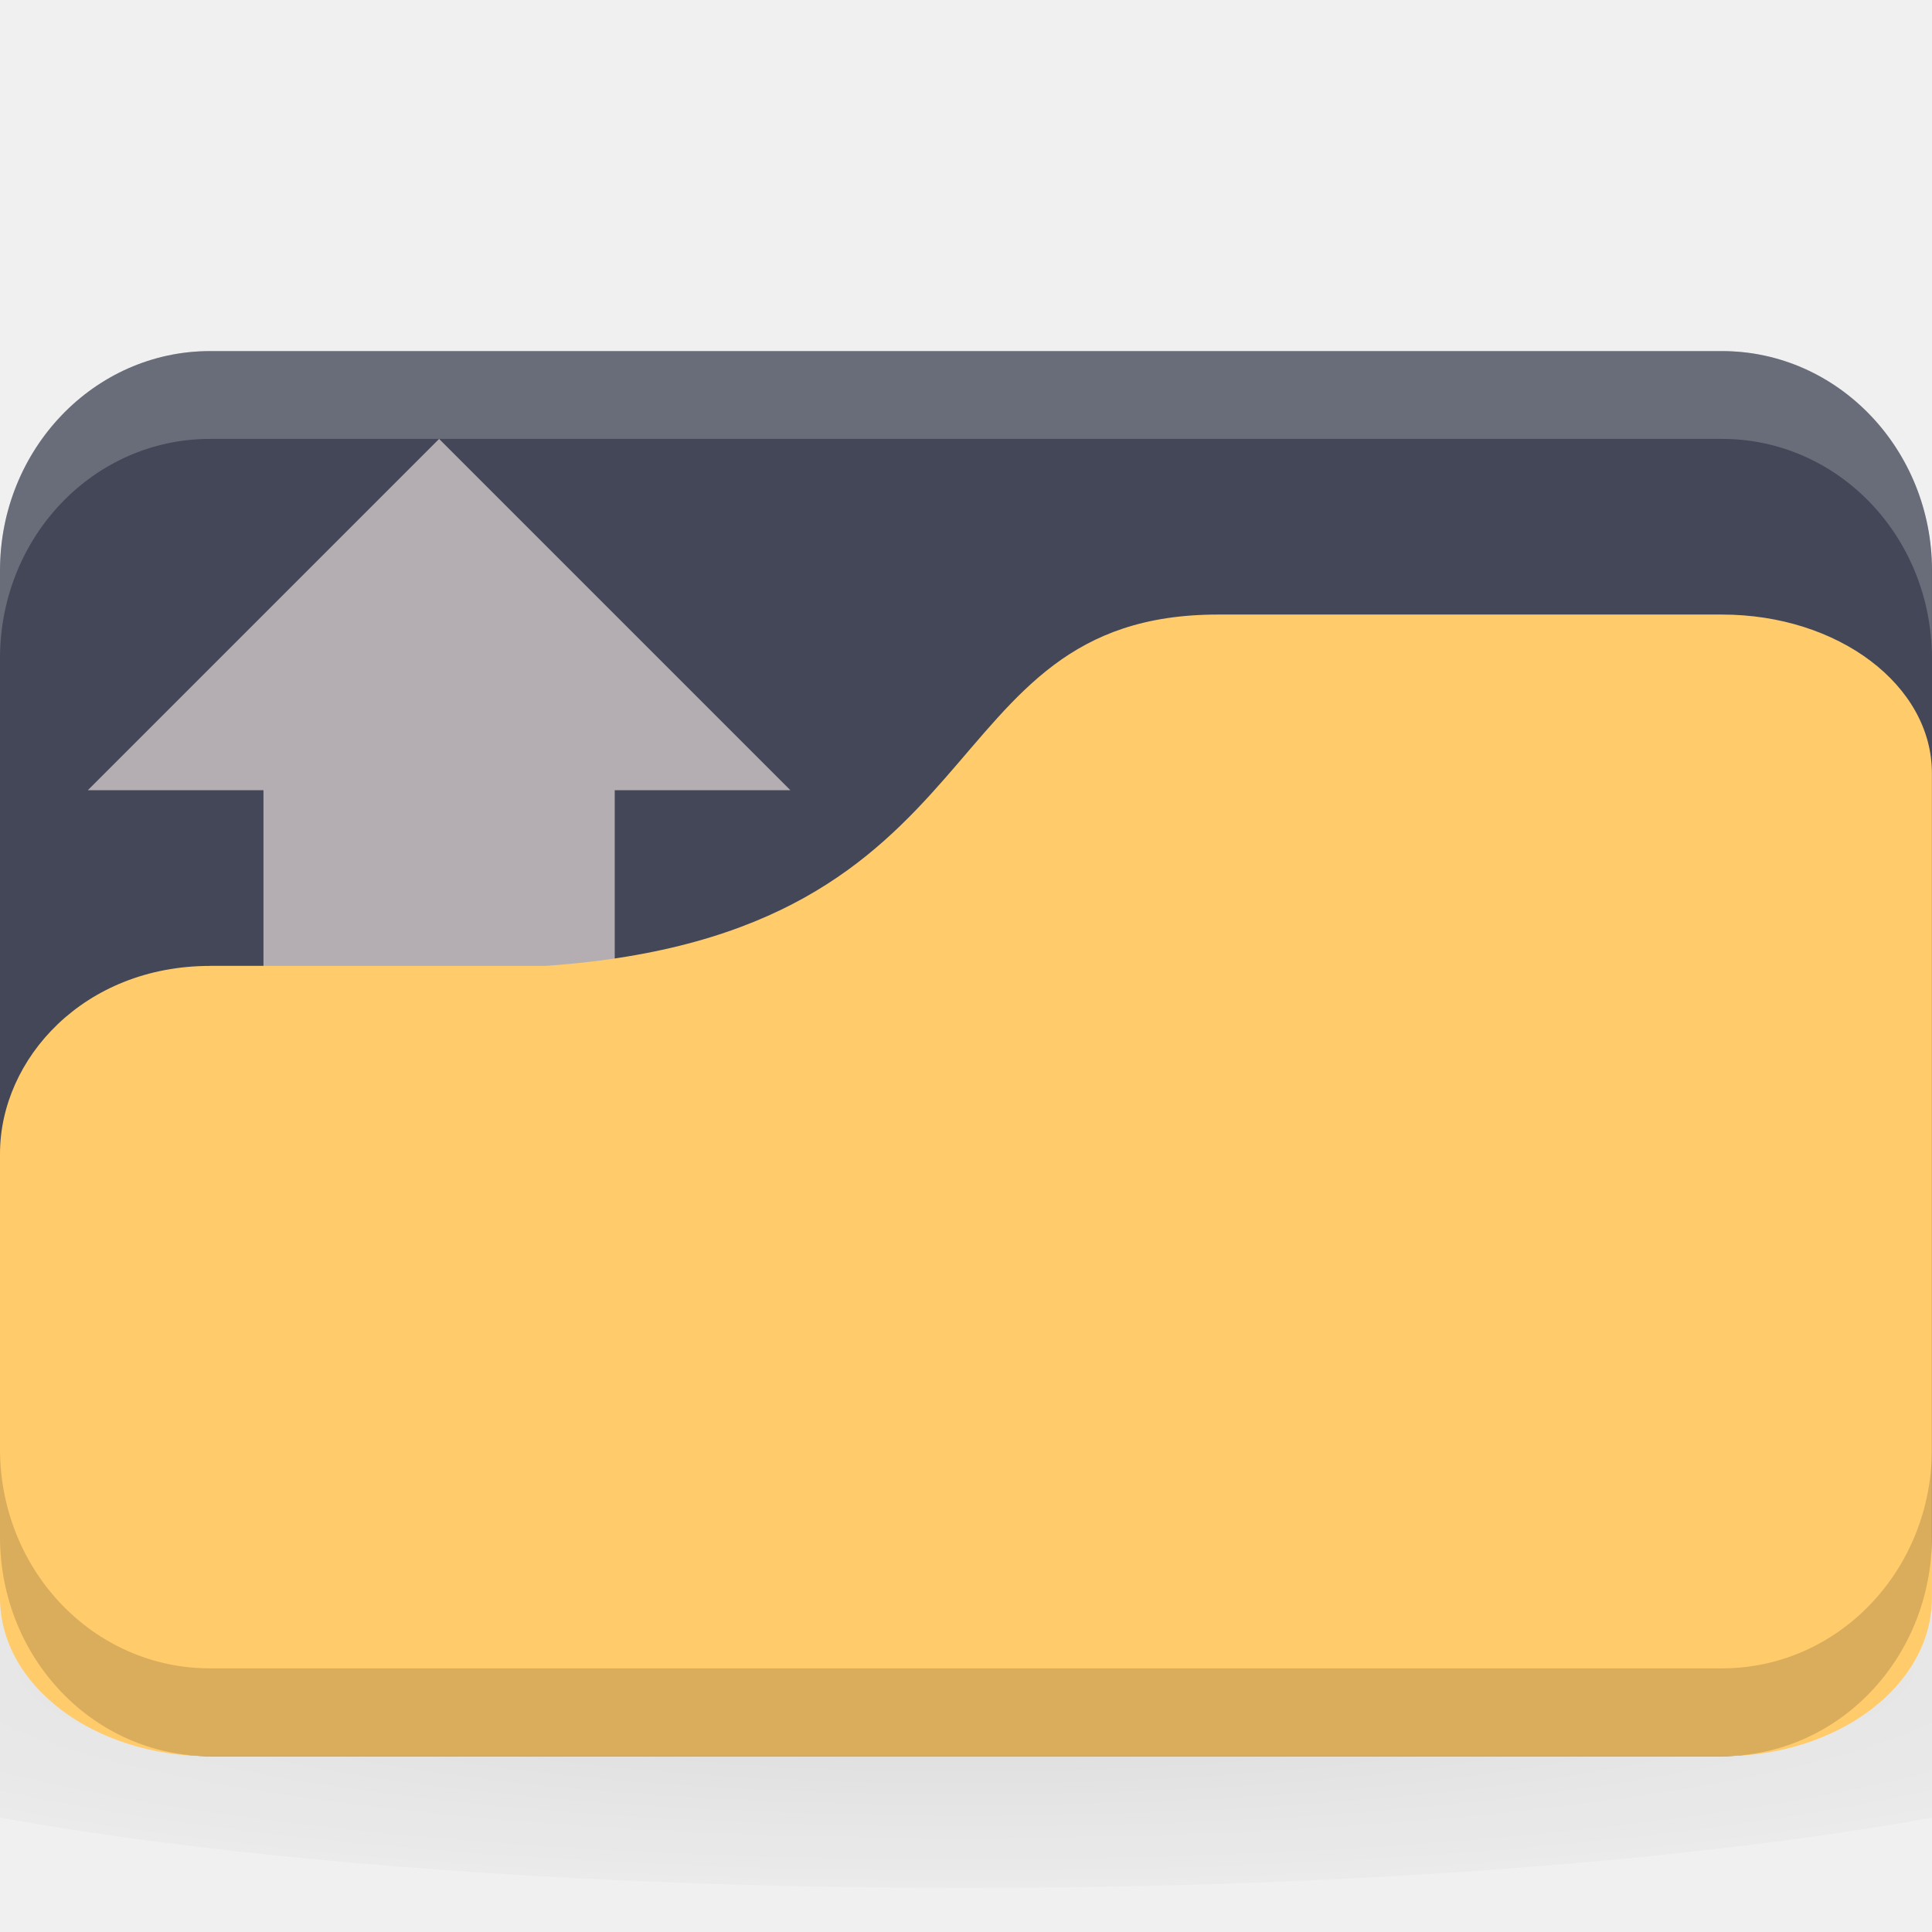
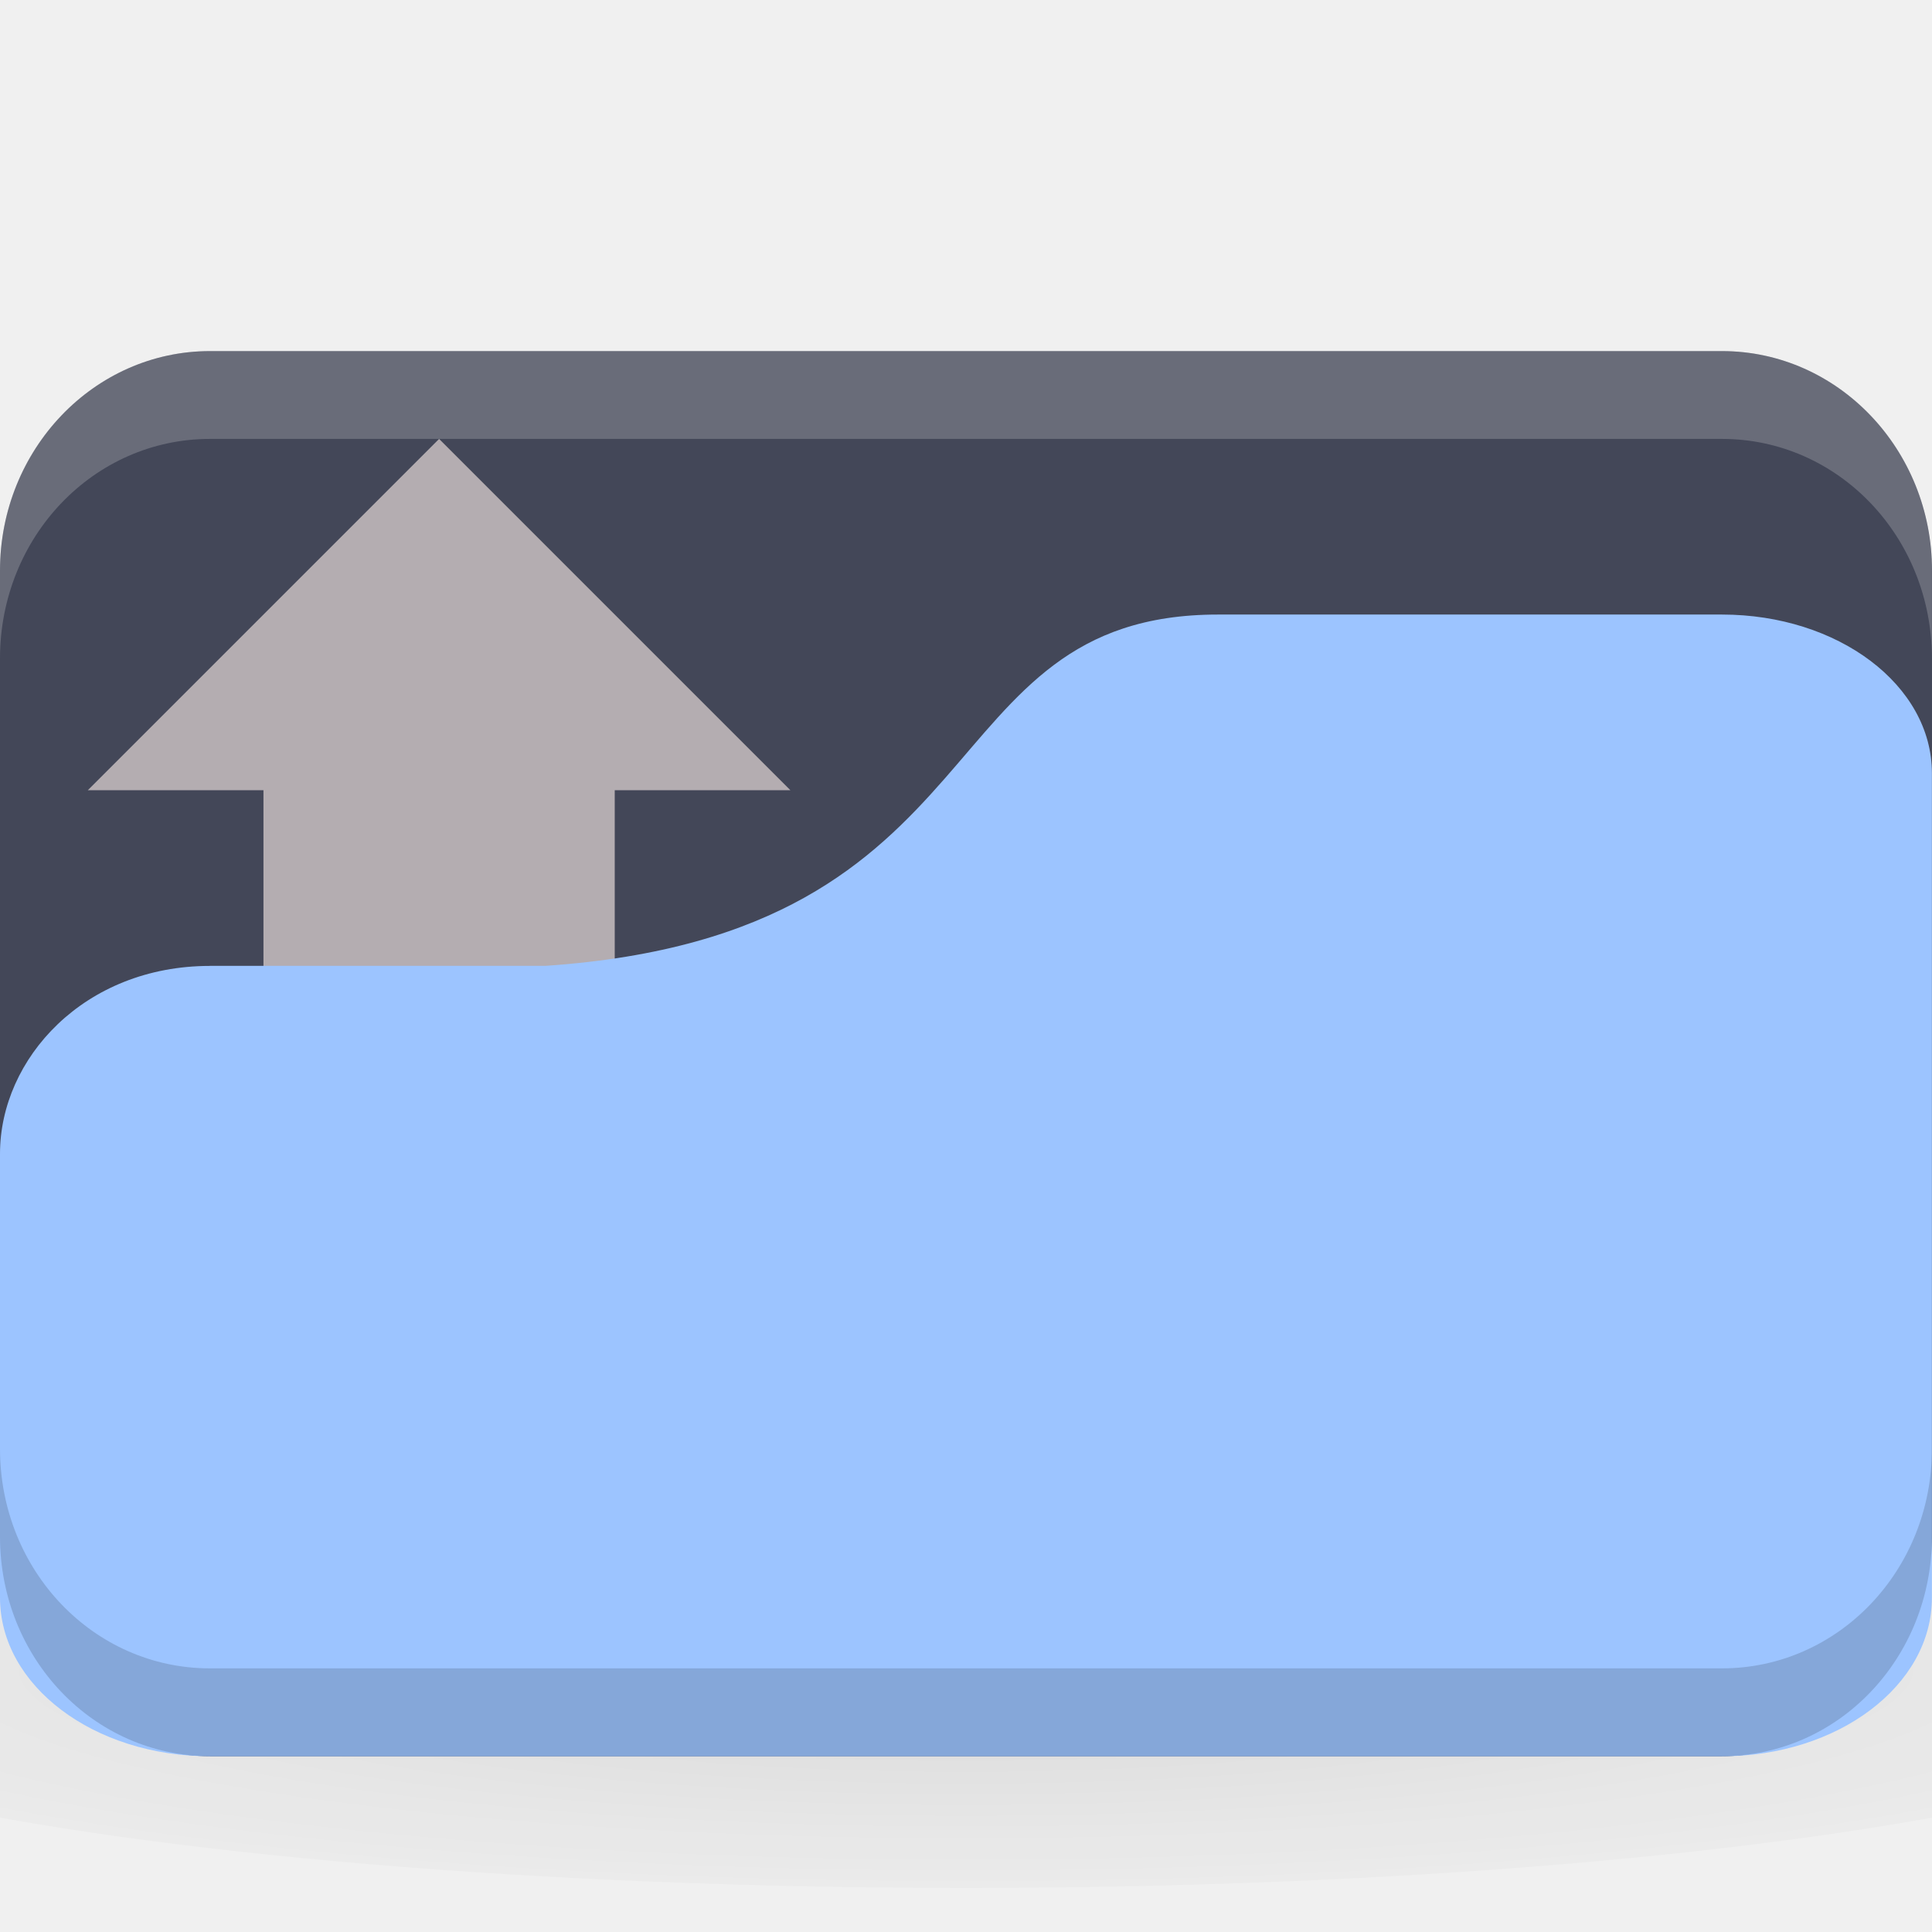
<svg xmlns="http://www.w3.org/2000/svg" viewBox="0 0 22 22">
  <defs>
    <radialGradient cy="40.5" cx="24" gradientTransform="matrix(0.625 0 0 0.10417 -4 14.781)" gradientUnits="userSpaceOnUse" r="24" id="radialGradient3129">
      <stop style="stop-color:#000;stop-opacity:1" />
      <stop offset="1" style="stop-color:#000;stop-opacity:0.196" />
    </radialGradient>
  </defs>
  <path d="m 11 16.498 c -4.913 0 -9.264 0.391 -12 1 l 0 3 c 2.736 0.609 7.087 1 12 1 4.913 0 9.264 -0.391 12 -1 l 0 -3 c -2.736 -0.609 -7.087 -1 -12 -1 z" style="fill:url(#radialGradient3129);opacity:0.1;fill-opacity:1;stroke:none" />
  <rect ry="2.5" rx="2.391" style="fill:#434758;fill-opacity:1;stroke:none" y="3.998" height="16" width="22" />
  <path d="M 2.391,3.998 C 1.066,3.998 0,5.113 0,6.498 l 0,1 c 0,-1.385 1.067,-2.5 2.391,-2.5 l 17.217,0 c 1.325,0 2.391,1.115 2.391,2.5 l 0,-1 c 0,-1.385 -1.067,-2.5 -2.391,-2.5 l -17.217,0 z" style="fill:#fff;opacity:0.2;fill-opacity:1;stroke:none" />
  <path d="m 5 4.998 l -4 4 l 2 0 l 0 9 l 4 0 l 0 -9 l 2 0 l -4 -4 z" style="fill:#fff1ed;opacity:0.6;fill-opacity:1;stroke:none" />
-   <path d="m 2.391,10.998 3.826,0 c 5.261,-0.361 4.304,-4 7.652,-4 l 5.739,0 c 1.325,0 2.391,0.805 2.391,1.806 l 0,9.389 c 0,1 -1.067,1.806 -2.391,1.806 l -17.217,0 C 1.066,19.999 0,19.194 0,18.193 l 0,-5.055 c 0,-1.083 0.957,-2.139 2.391,-2.139 z" style="fill:#ffcb6b;fill-opacity:1;stroke:none" />
+   <path d="m 2.391,10.998 3.826,0 c 5.261,-0.361 4.304,-4 7.652,-4 l 5.739,0 c 1.325,0 2.391,0.805 2.391,1.806 l 0,9.389 c 0,1 -1.067,1.806 -2.391,1.806 l -17.217,0 C 1.066,19.999 0,19.194 0,18.193 l 0,-5.055 c 0,-1.083 0.957,-2.139 2.391,-2.139 z" style="fill:#9cc4ff;fill-opacity:1;stroke:none" />
  <path d="m 0 16.498 0 1 c 0 1.385 1.067 2.5 2.391 2.5 l 17.217 0 c 1.325 0 2.391 -1.115 2.391 -2.5 l 0 -1 c 0 1.385 -1.067 2.5 -2.391 2.5 l -17.217 0 c -1.325 0 -2.391 -1.115 -2.391 -2.5 z" style="fill:#000;opacity:0.15;fill-opacity:1;stroke:none" />
</svg>
